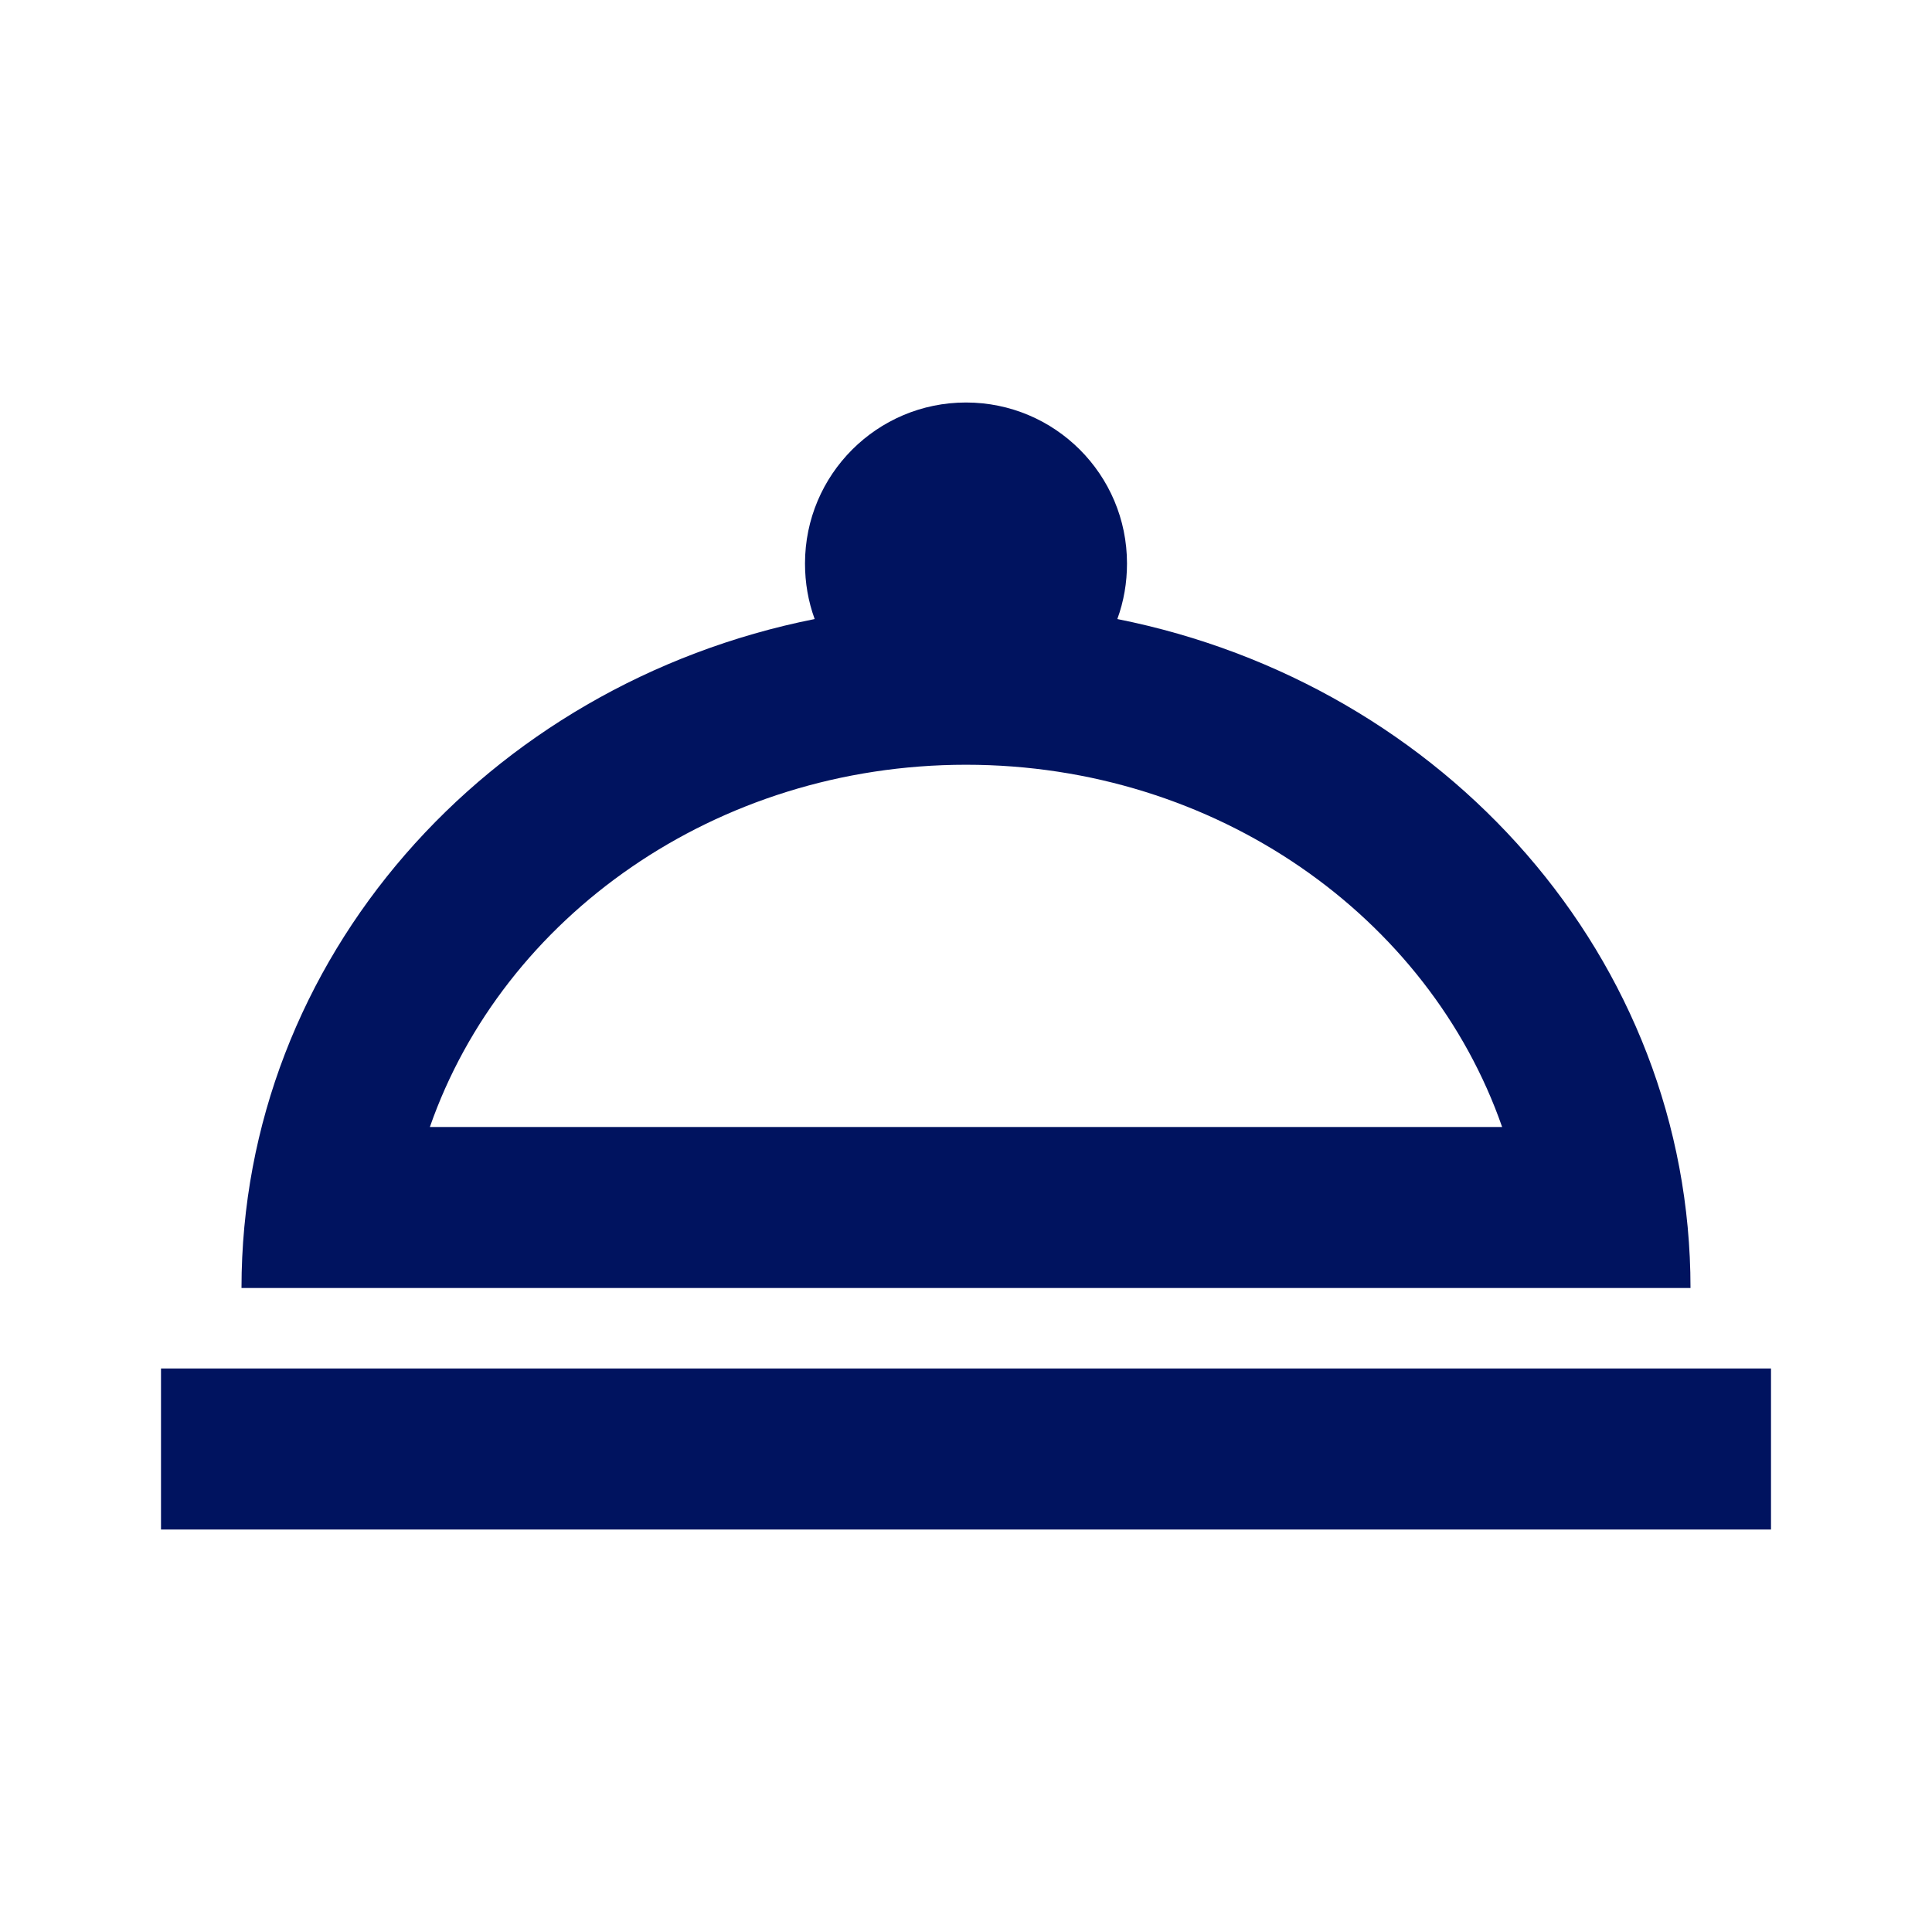
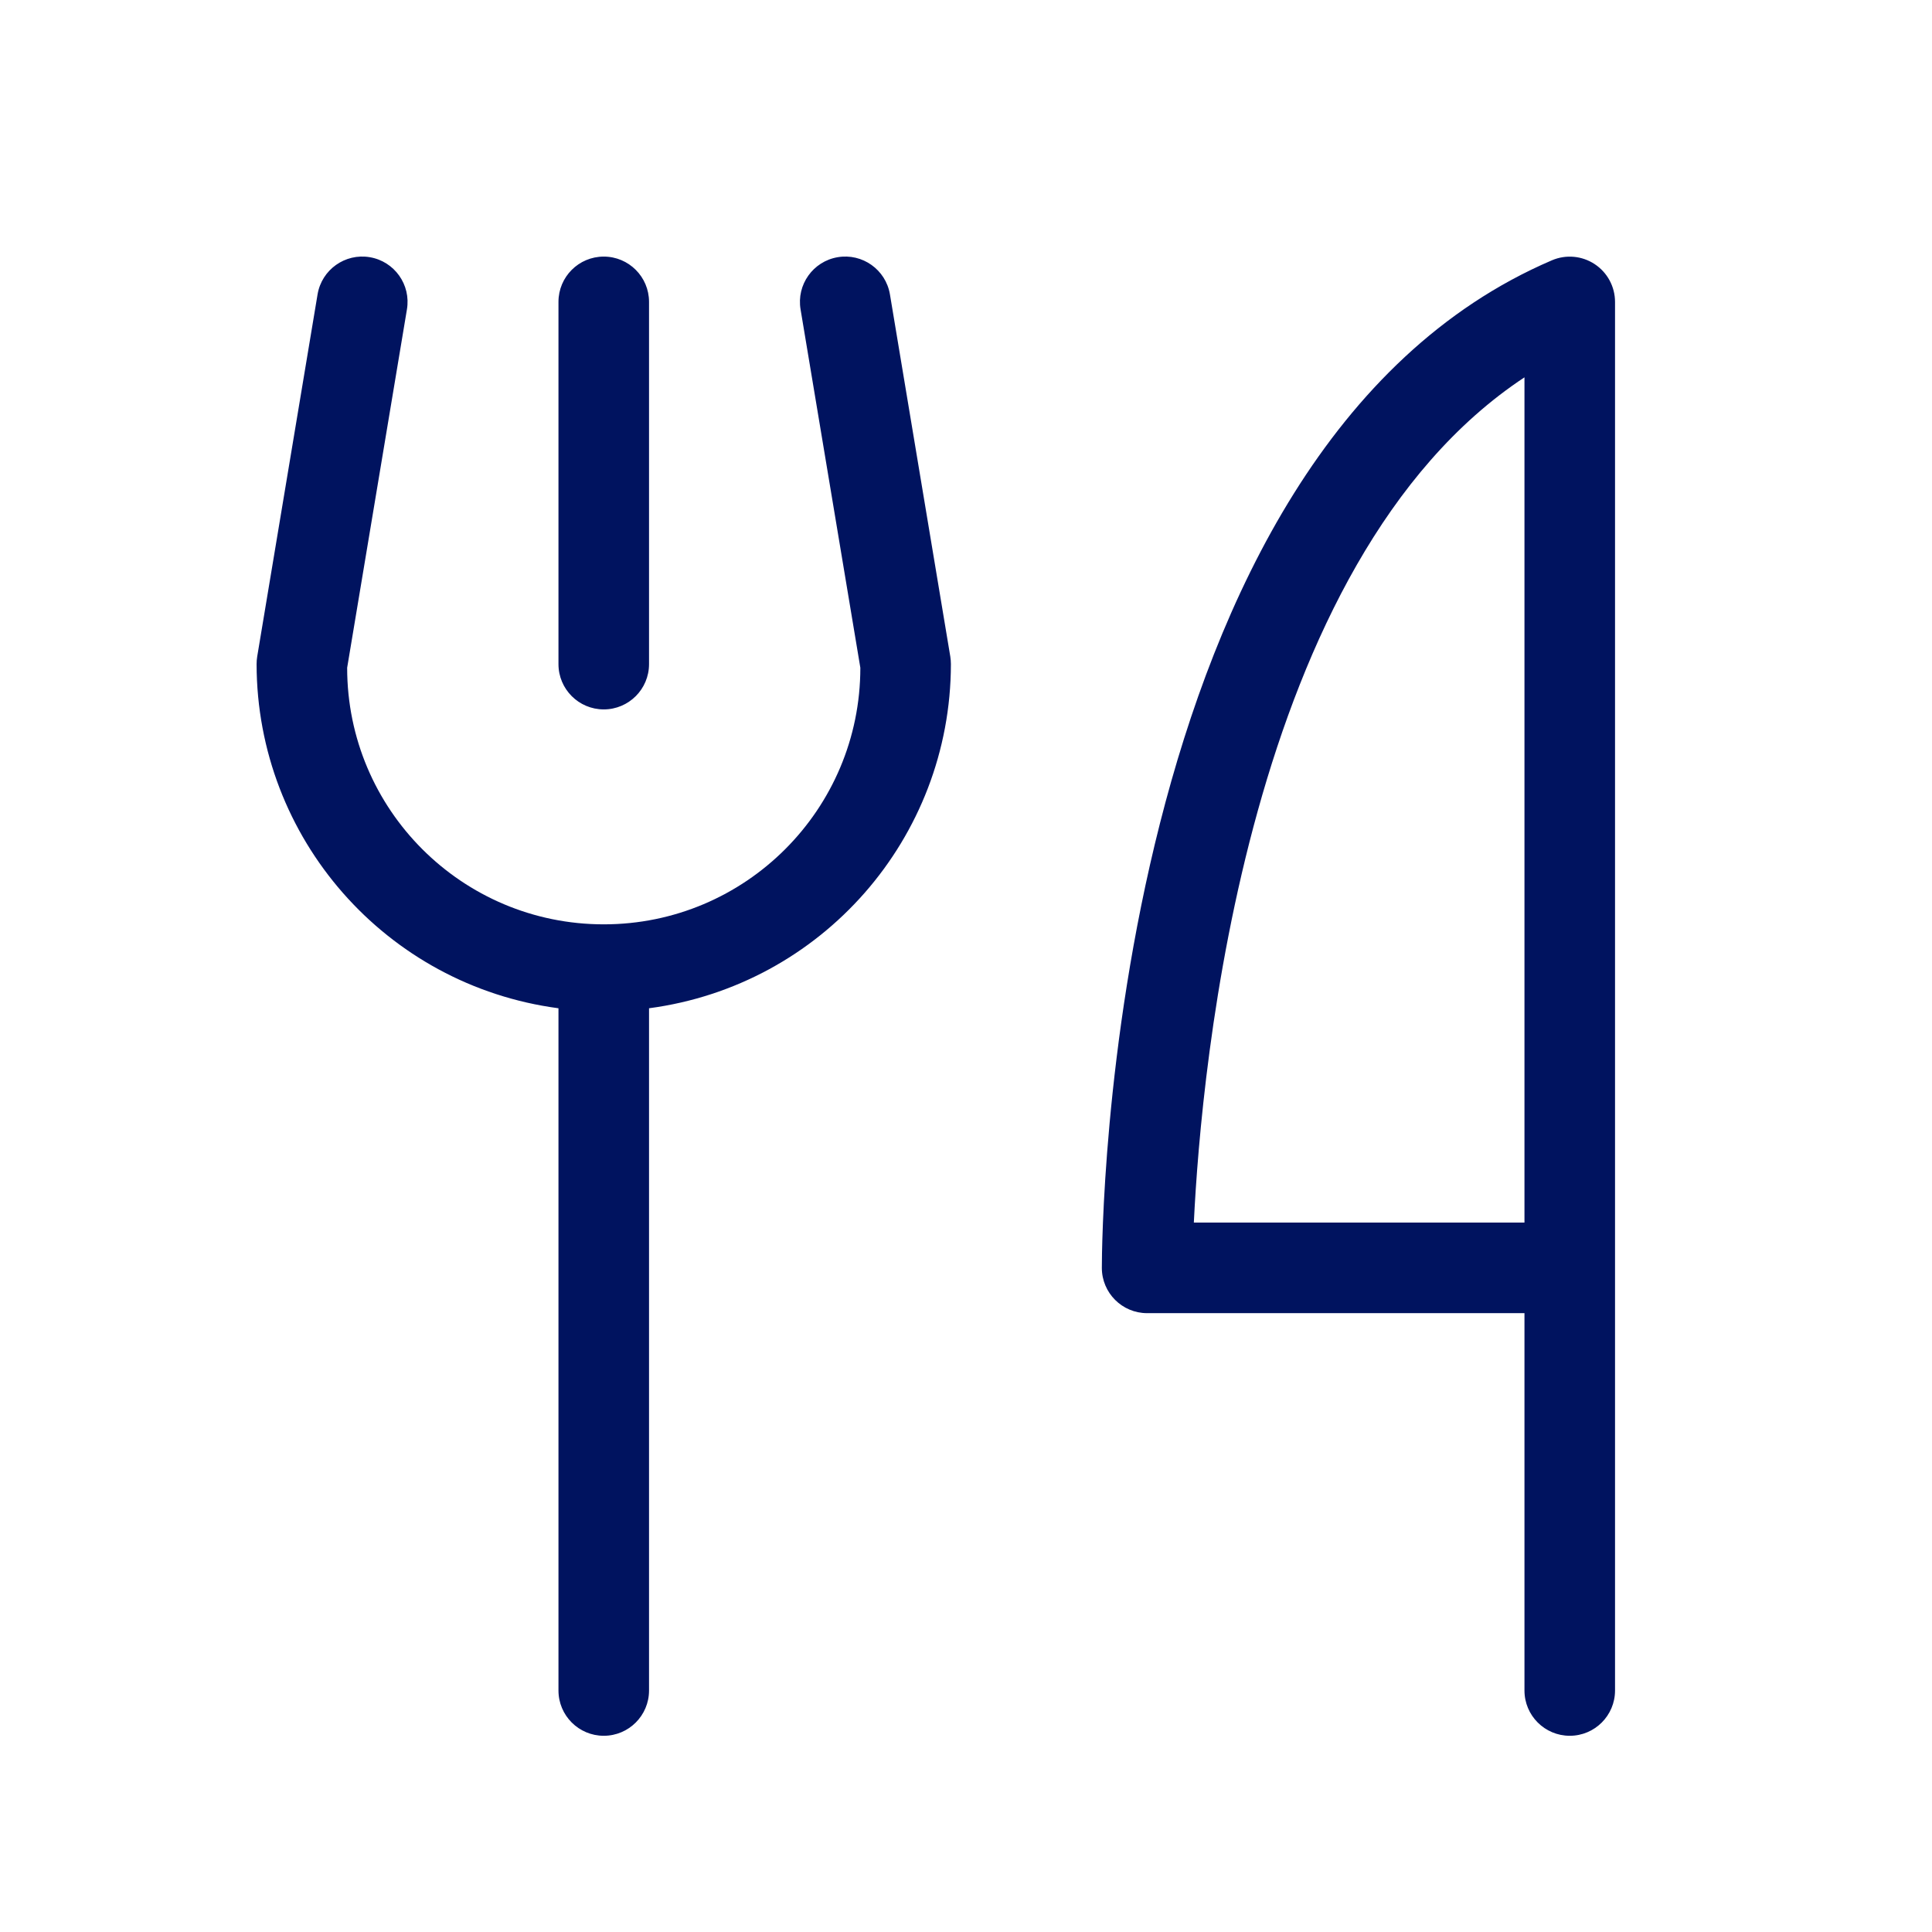
- <svg xmlns="http://www.w3.org/2000/svg" width="120" height="120" viewBox="0 0 24 24">
-   <path fill="#00135f" d="M12 5a2 2 0 0 1 2 2q0 .36-.12.69C17.95 8.5 21 11.91 21 16H3c0-4.09 3.05-7.5 7.12-8.31Q10 7.36 10 7a2 2 0 0 1 2-2m10 14H2v-2h20zM12 9.5c-3.11 0-5.75 1.89-6.66 4.5h13.32c-.91-2.61-3.55-4.5-6.66-4.5" />
+ <svg xmlns="http://www.w3.org/2000/svg" width="120" height="120" viewBox="0 0 256 256">
+   <path fill="#00135f" d="M74 88V40a6 6 0 0 1 12 0v48a6 6 0 0 1-12 0m140-48v184a6 6 0 0 1-12 0v-50h-50a6 6 0 0 1-6-6c0-4.41.68-108.25 59.64-133.51A6 6 0 0 1 214 40m-12 10c-36.79 24.29-42.82 91.48-43.81 112H202Zm-84.08-11a6 6 0 1 0-11.84 2L114 88.48a34 34 0 0 1-68 0L53.92 41a6 6 0 0 0-11.84-2l-8 48a6.6 6.6 0 0 0-.08 1a46.06 46.06 0 0 0 40 45.6V224a6 6 0 0 0 12 0v-90.4A46.06 46.06 0 0 0 126 88a6.6 6.6 0 0 0-.08-1Z" />
</svg>
